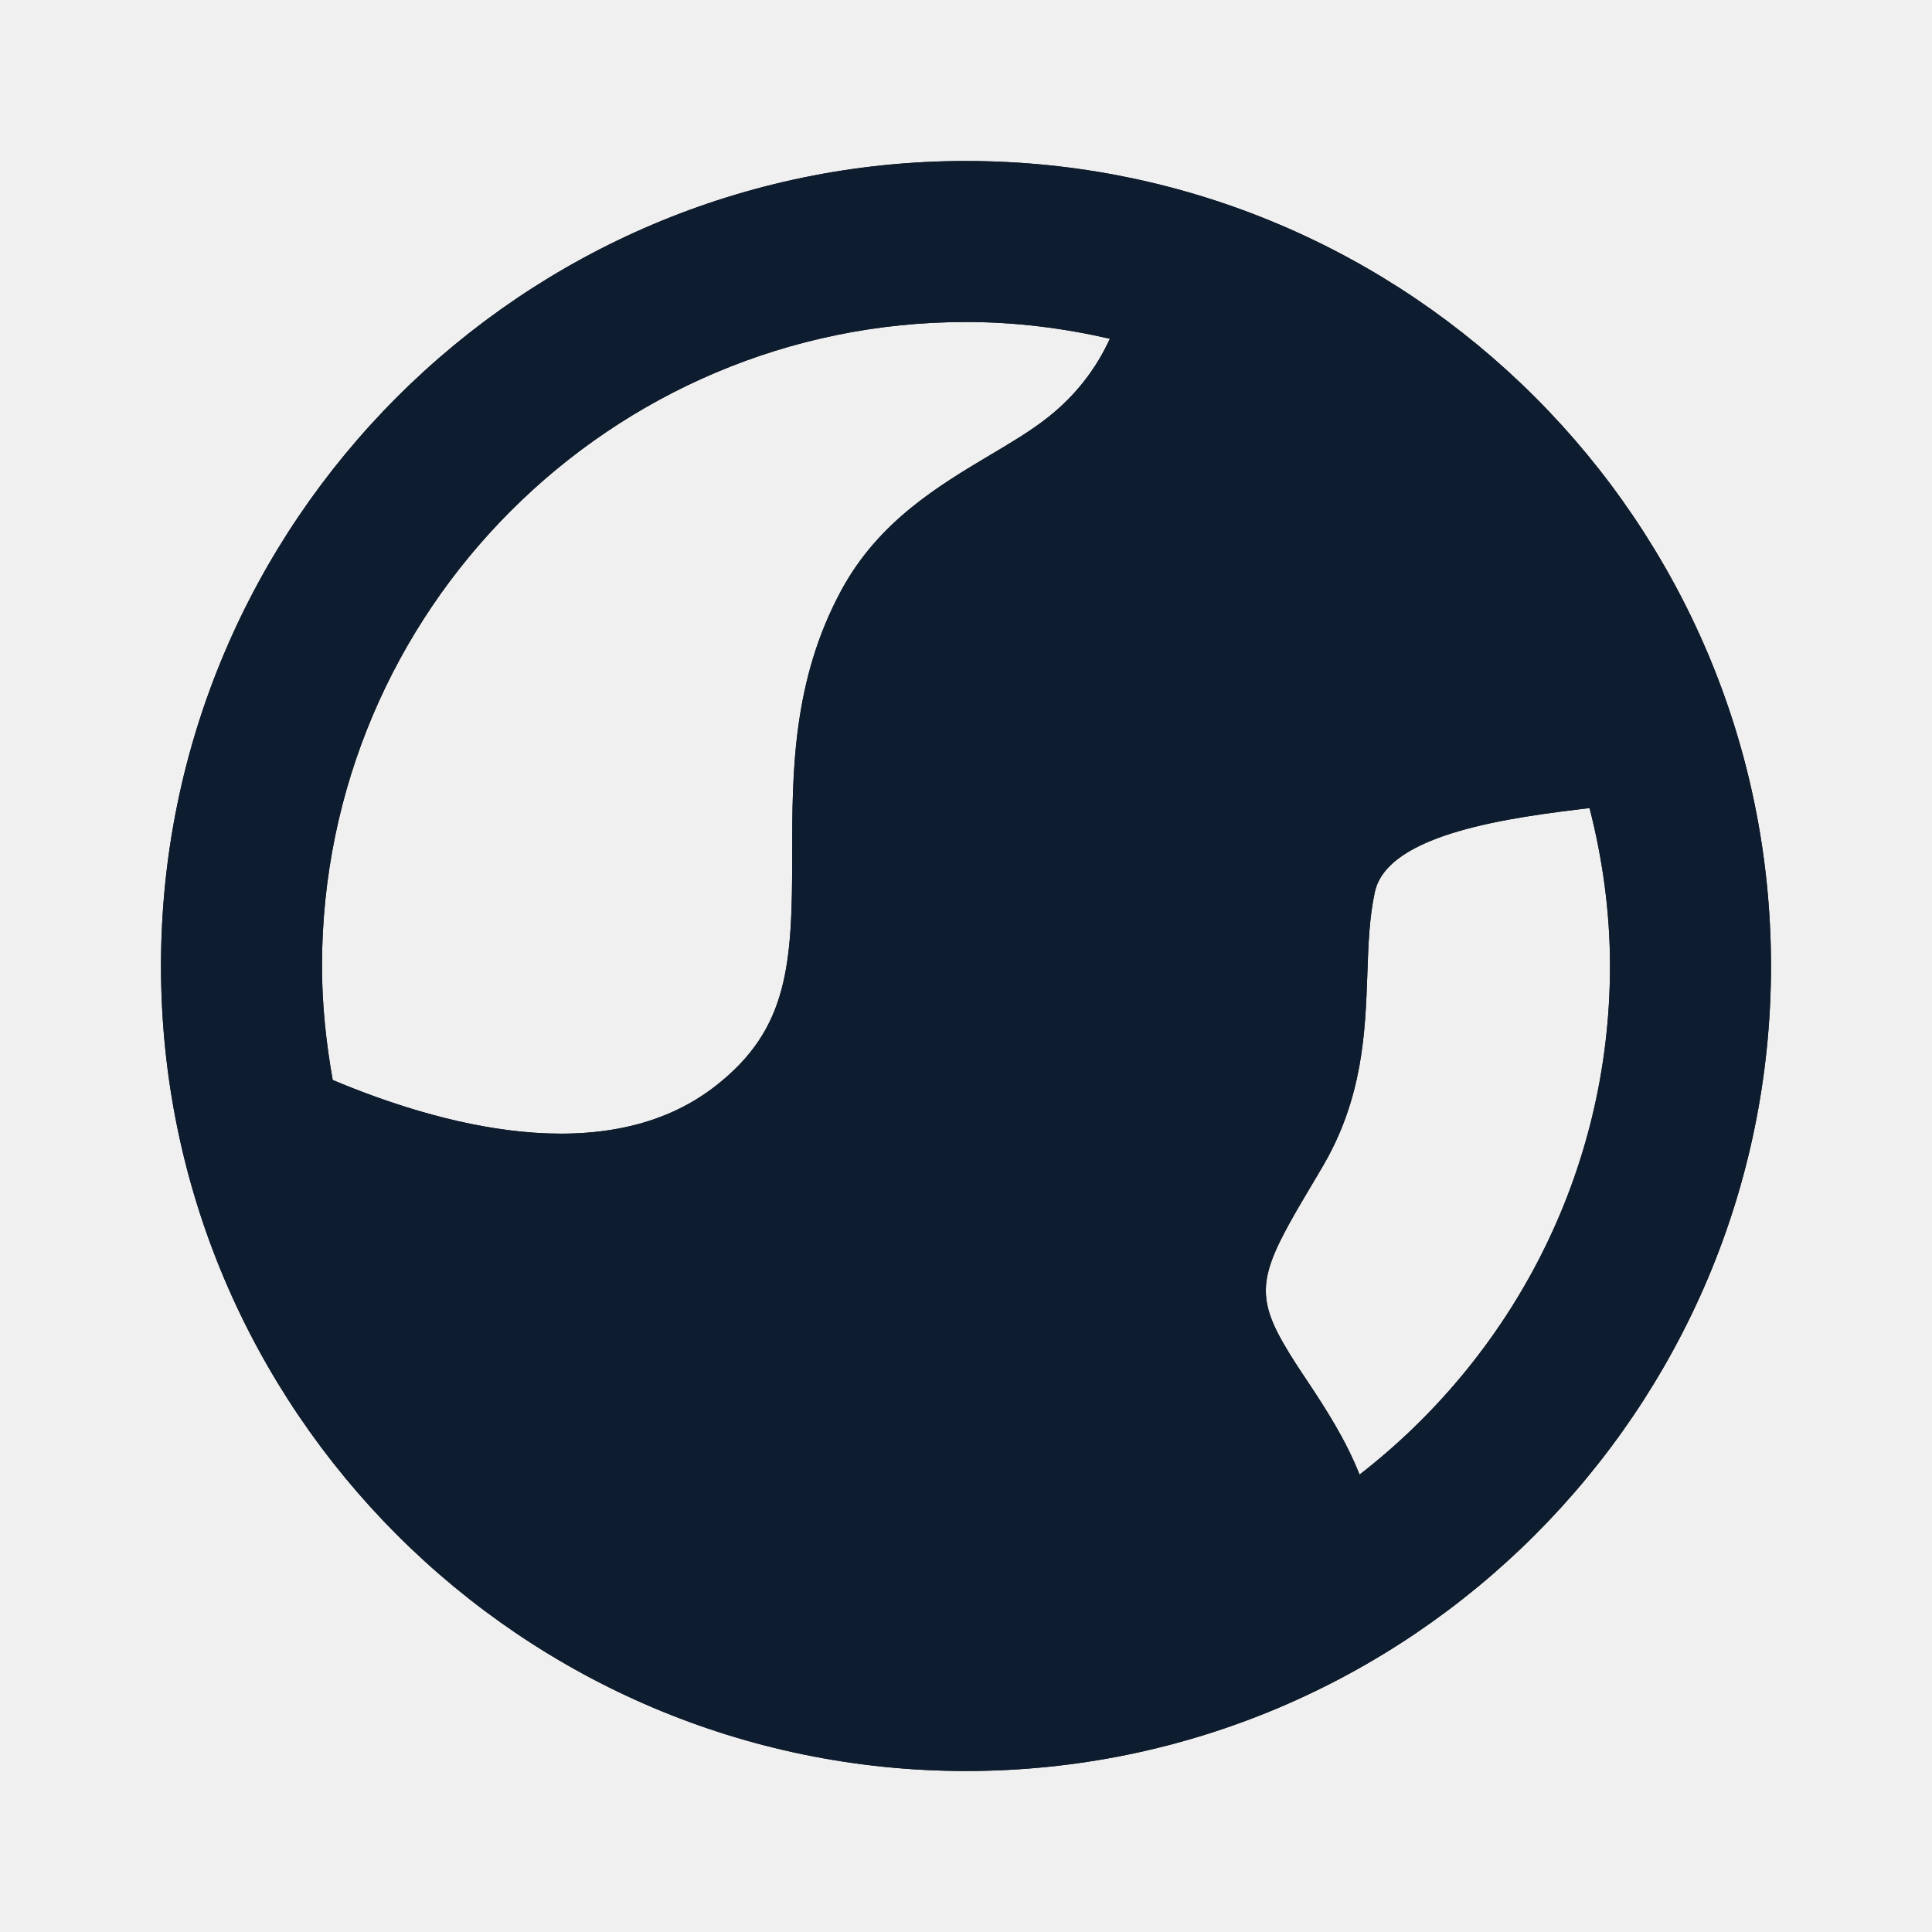
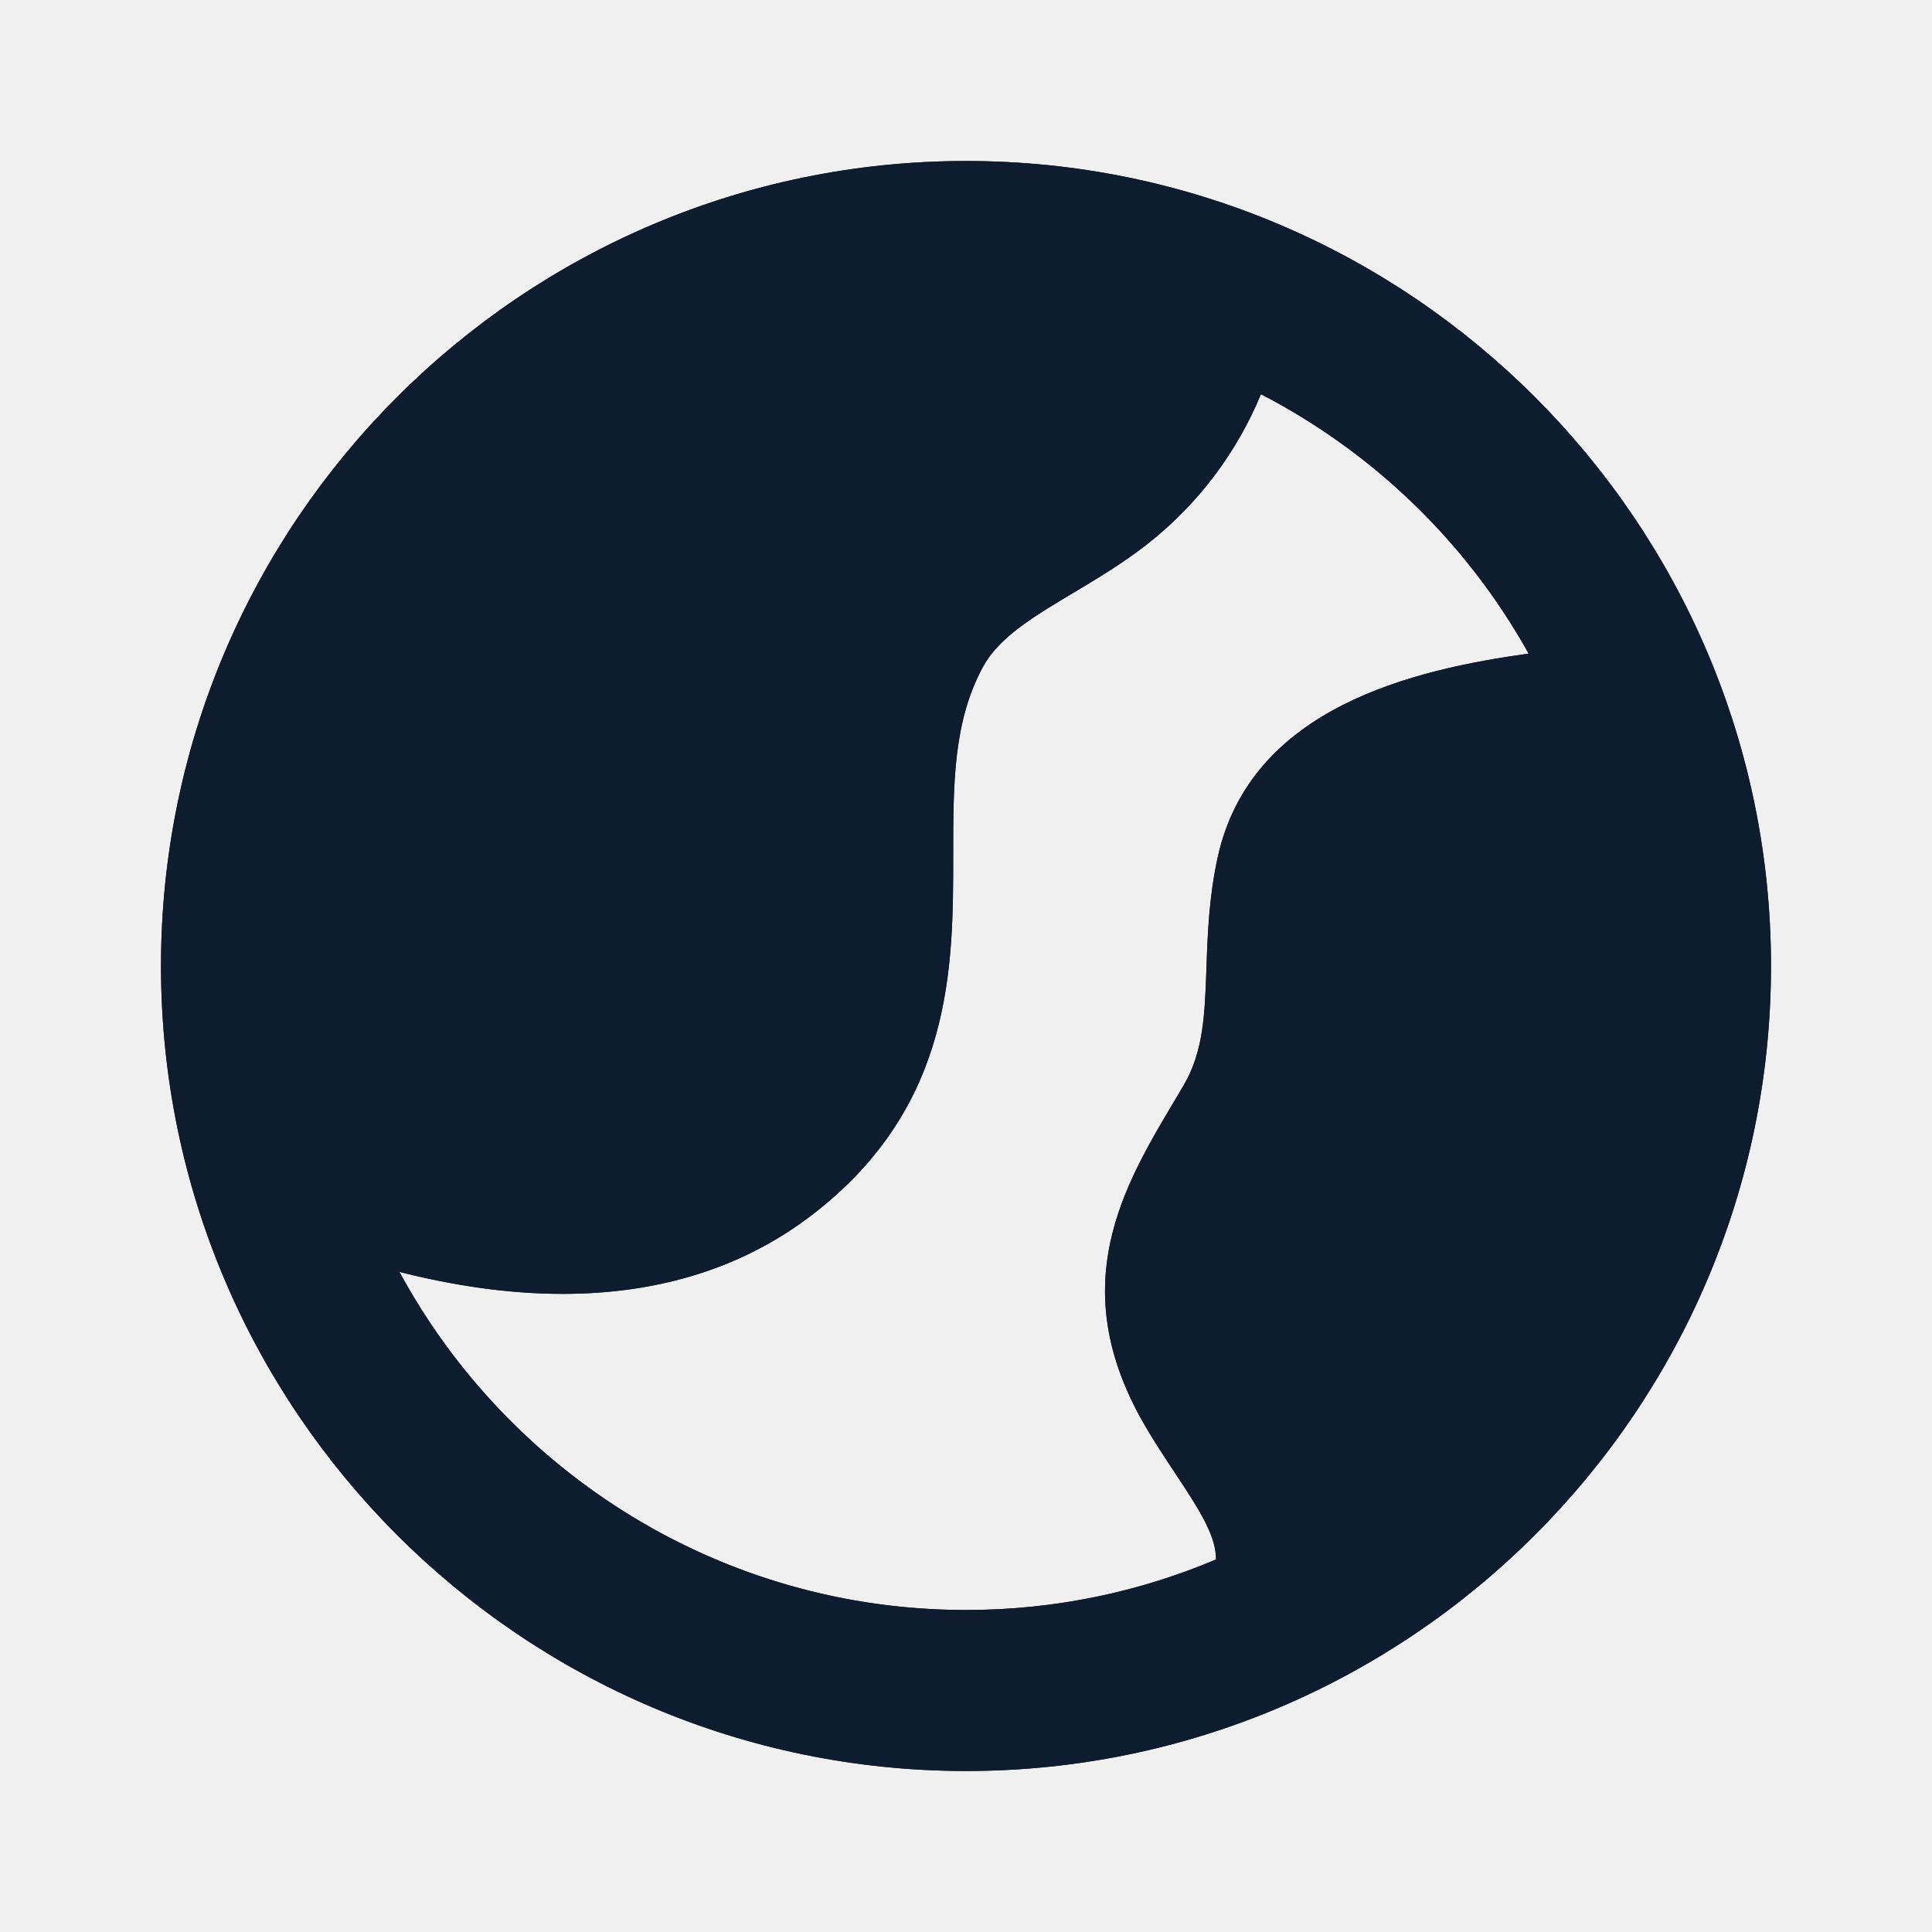
<svg xmlns="http://www.w3.org/2000/svg" width="24" height="24" viewBox="0 0 24 24" fill="none">
  <g id="Icon/Fill/globe-2">
-     <path id="Mask" fill-rule="evenodd" clip-rule="evenodd" d="M16.889 18.318C16.717 17.885 16.473 17.507 16.259 17.184C16.151 17.022 16.04 16.857 15.943 16.687C15.554 16.011 15.688 15.737 16.319 14.68L16.421 14.507C16.932 13.646 16.96 12.82 16.986 12.092C16.998 11.734 17.01 11.397 17.079 11.08C17.24 10.348 18.787 10.153 19.746 10.038C19.907 10.667 20 11.322 20 12C20 14.569 18.778 16.853 16.889 18.318ZM12 4C12.616 4 13.211 4.076 13.787 4.208C13.618 4.58 13.357 4.919 13.013 5.188C12.795 5.36 12.55 5.503 12.307 5.648C11.656 6.036 10.919 6.476 10.457 7.322C9.841 8.452 9.841 9.606 9.841 10.624C9.841 11.979 9.797 12.78 8.893 13.487C7.524 14.56 5.429 13.961 4.133 13.416C4.051 12.955 4 12.483 4 12C4 7.589 7.589 4 12 4ZM12 2C6.486 2 2 6.486 2 12C2 17.513 6.486 22 12 22C17.514 22 22 17.513 22 12C22 6.486 17.514 2 12 2Z" fill="#231F20" />
-     <mask id="mask0" mask-type="alpha" maskUnits="userSpaceOnUse" x="1" y="2" width="21" height="21">
-       <path id="Mask_2" fill-rule="evenodd" clip-rule="evenodd" d="M16.889 18.318C16.717 17.885 16.473 17.507 16.259 17.184C16.151 17.022 16.04 16.857 15.943 16.687C15.554 16.011 15.688 15.737 16.319 14.68L16.421 14.507C16.932 13.646 16.96 12.82 16.986 12.092C16.998 11.734 17.01 11.397 17.079 11.08C17.24 10.348 18.787 10.153 19.746 10.038C19.907 10.667 20 11.322 20 12C20 14.569 18.778 16.853 16.889 18.318ZM12 4C12.616 4 13.211 4.076 13.787 4.208C13.618 4.58 13.357 4.919 13.013 5.188C12.795 5.36 12.55 5.503 12.307 5.648C11.656 6.036 10.919 6.476 10.457 7.322C9.841 8.452 9.841 9.606 9.841 10.624C9.841 11.979 9.797 12.78 8.893 13.487C7.524 14.56 5.429 13.961 4.133 13.416C4.051 12.955 4 12.483 4 12C4 7.589 7.589 4 12 4ZM12 2C6.486 2 2 6.486 2 12C2 17.513 6.486 22 12 22C17.514 22 22 17.513 22 12C22 6.486 17.514 2 12 2Z" fill="white" />
+     <path id="Mask" fill-rule="evenodd" clip-rule="evenodd" d="M4.962 15.8C5.598 15.961 6.287 16.073 6.988 16.073C8.068 16.073 9.171 15.81 10.125 15.063C11.841 13.721 11.841 12.004 11.841 10.624C11.841 9.733 11.841 8.963 12.213 8.28C12.413 7.914 12.839 7.66 13.332 7.365C13.634 7.185 13.946 6.998 14.247 6.763C14.89 6.26 15.368 5.612 15.664 4.897C17.064 5.621 18.224 6.744 18.989 8.119C17.562 8.318 15.534 8.785 15.126 10.653C15.018 11.147 15.001 11.612 14.987 12.023C14.967 12.606 14.95 13.067 14.7 13.488L14.601 13.656C13.954 14.739 13.222 15.968 14.209 17.685C14.328 17.893 14.461 18.093 14.592 18.291C14.936 18.808 15.105 19.093 15.106 19.372C14.15 19.777 13.101 20 12 20C8.963 20 6.316 18.299 4.962 15.8ZM12 2C6.486 2 2 6.487 2 12C2 17.514 6.486 22 12 22C17.514 22 22 17.514 22 12C22 6.487 17.514 2 12 2Z" fill="#231F20" />
+     <mask id="mask0" mask-type="alpha" maskUnits="userSpaceOnUse" x="1" y="1" width="21" height="21">
+       <path id="Mask_2" fill-rule="evenodd" clip-rule="evenodd" d="M4.962 15.8C5.598 15.961 6.287 16.073 6.988 16.073C8.068 16.073 9.171 15.81 10.125 15.063C11.841 13.721 11.841 12.004 11.841 10.624C11.841 9.733 11.841 8.963 12.213 8.28C12.413 7.914 12.839 7.66 13.332 7.365C13.634 7.185 13.946 6.998 14.247 6.763C14.89 6.26 15.368 5.612 15.664 4.897C17.064 5.621 18.224 6.744 18.989 8.119C17.562 8.318 15.534 8.785 15.126 10.653C15.018 11.147 15.001 11.612 14.987 12.023C14.967 12.606 14.95 13.067 14.7 13.488L14.601 13.656C13.954 14.739 13.222 15.968 14.209 17.685C14.328 17.893 14.461 18.093 14.592 18.291C14.936 18.808 15.105 19.093 15.106 19.372C14.15 19.777 13.101 20 12 20C8.963 20 6.316 18.299 4.962 15.8ZM12 2C6.486 2 2 6.487 2 12C2 17.514 6.486 22 12 22C17.514 22 22 17.514 22 12C22 6.487 17.514 2 12 2Z" fill="white" />
    </mask>
    <g mask="url(#mask0)">
      <g id="ð¨ Color">
        <rect id="Base" width="24" height="24" fill="#0D1C2E" />
      </g>
    </g>
  </g>
</svg>
